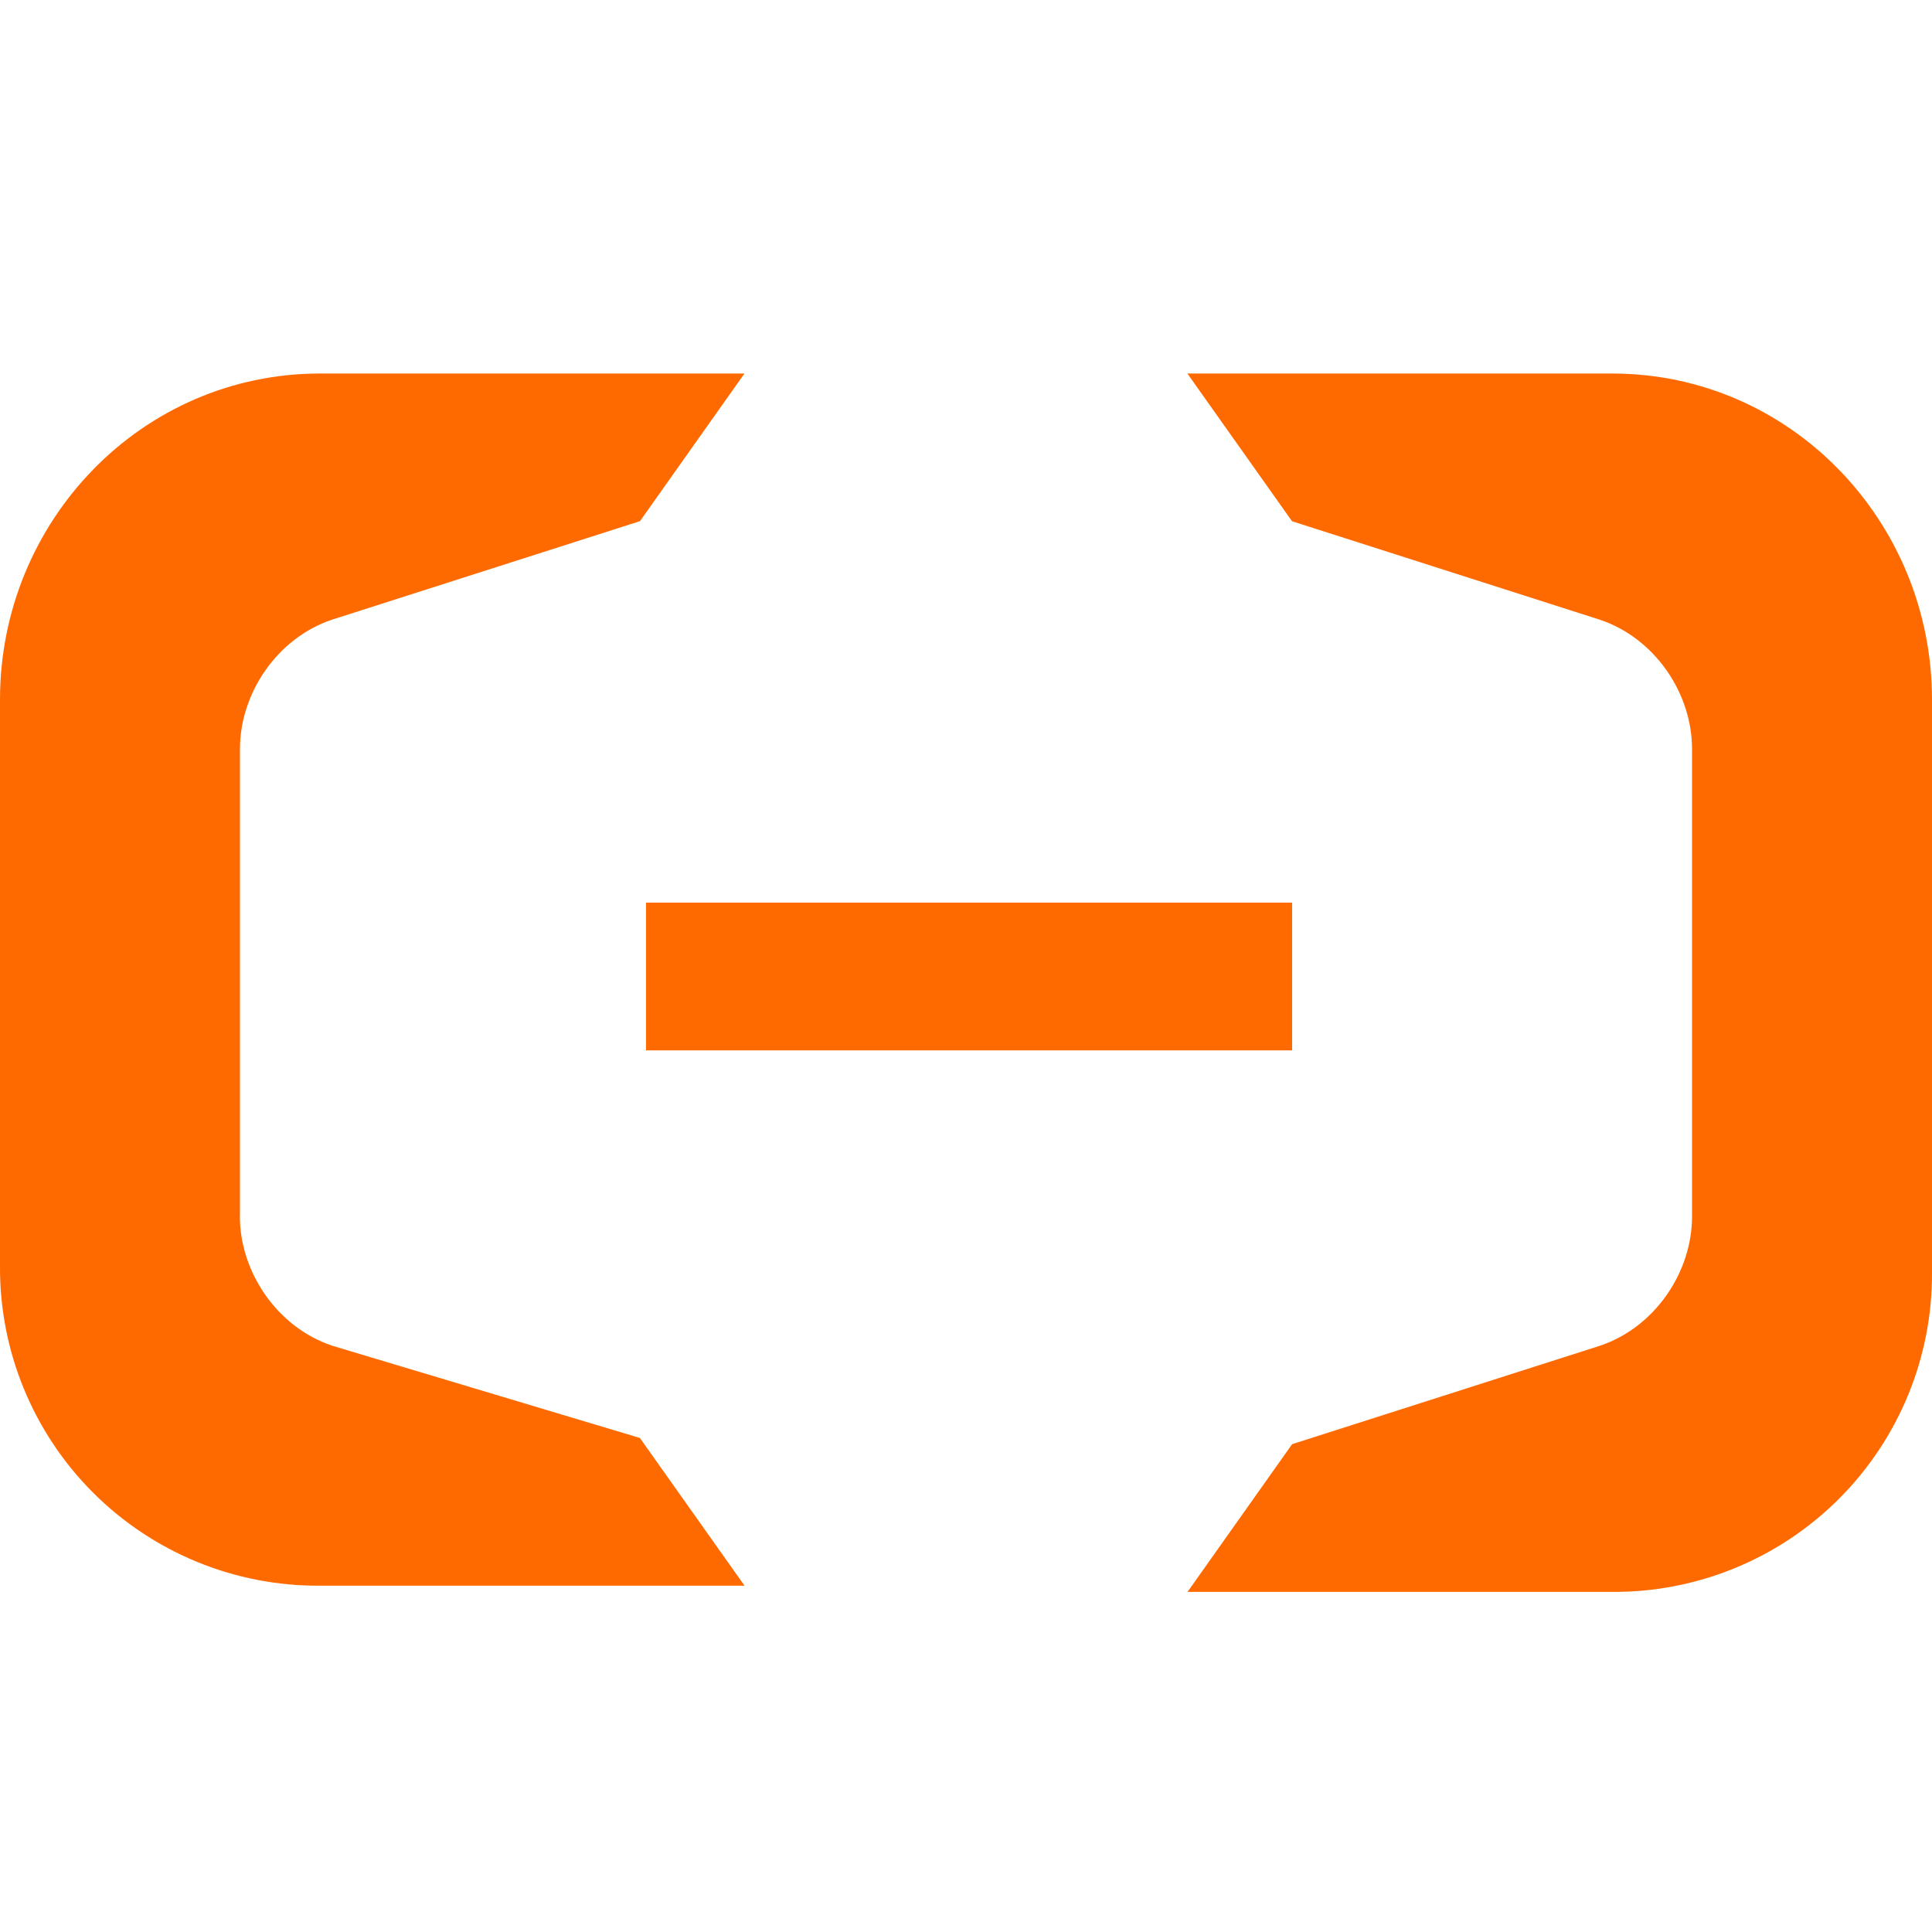
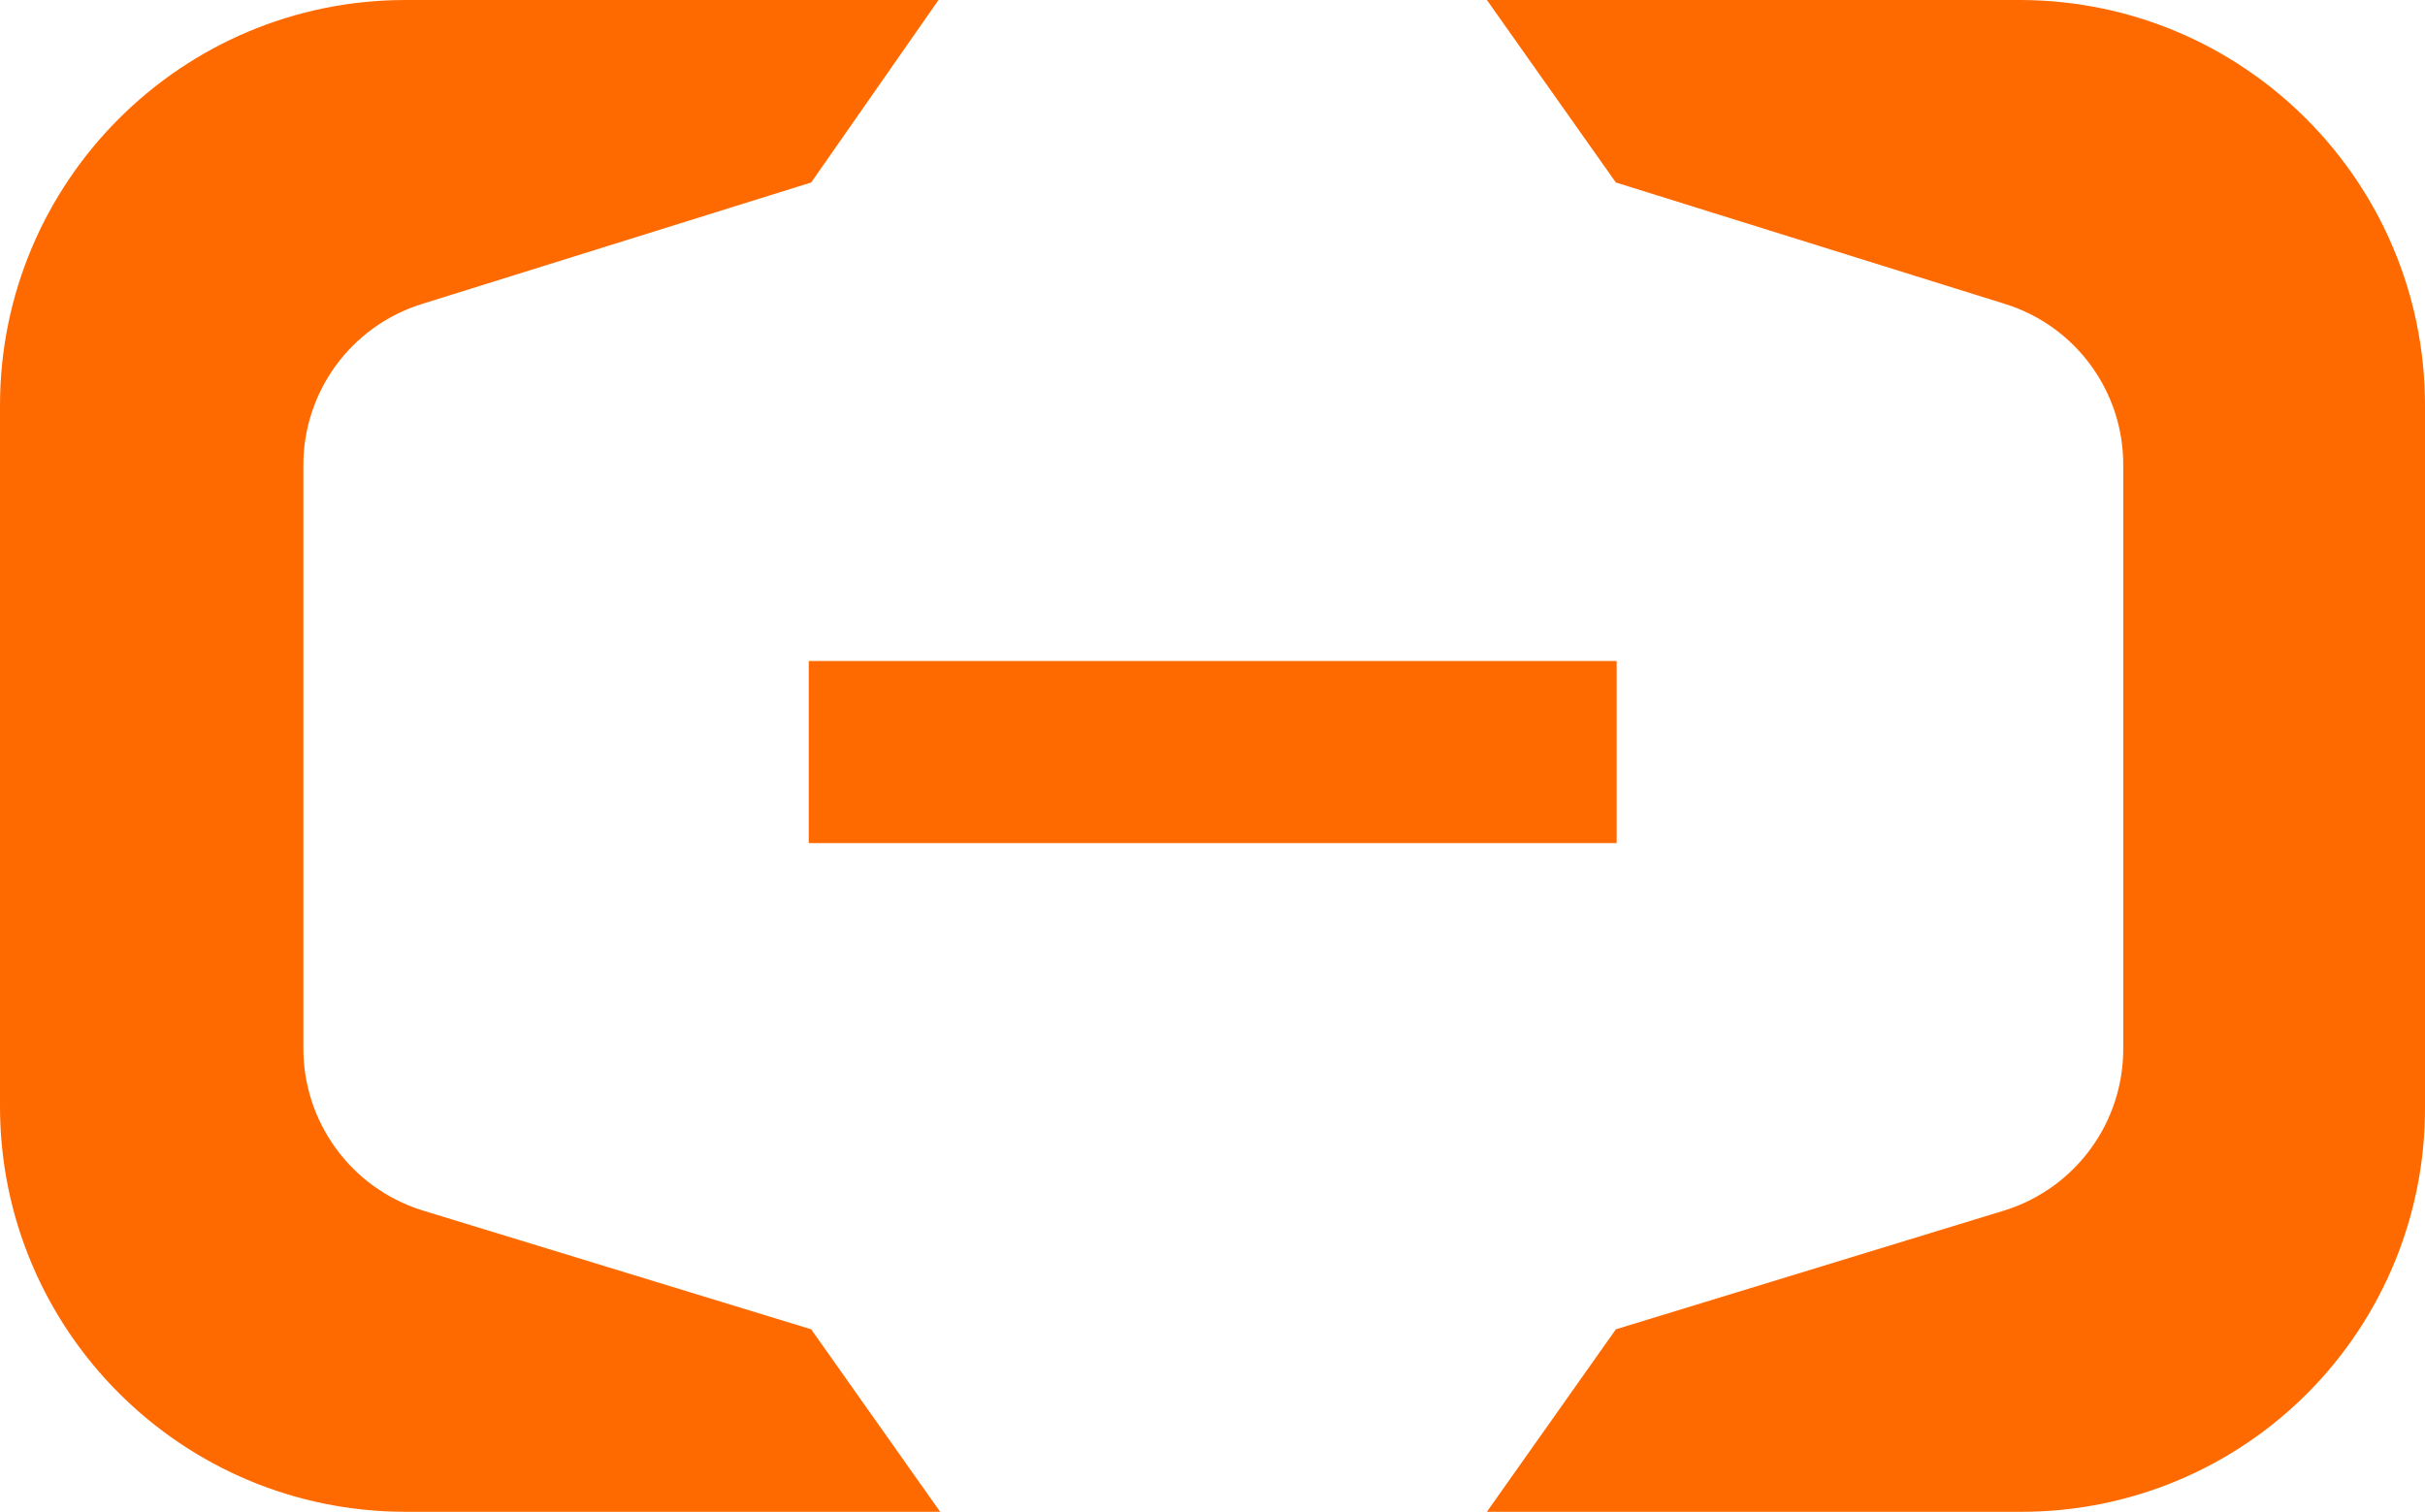
- <svg xmlns="http://www.w3.org/2000/svg" height="1em" style="flex:none;line-height:1" viewBox="0 0 24 24" width="1em">
-   <path d="M14.752 4.64h5.274C22.242 4.64 24 6.475 24 8.691V15.8a3.947 3.947 0 01-3.974 3.975h-5.274l1.299-1.835 3.822-1.222c.688-.23 1.146-.918 1.146-1.605v-5.81c0-.687-.458-1.375-1.146-1.605L16.05 6.475l-1.3-1.835zM2.98 15.111c0 .688.46 1.376 1.147 1.606l3.822 1.146 1.3 1.835H3.974A3.947 3.947 0 010 15.723V8.69c0-2.216 1.758-4.05 3.975-4.05h5.273L7.95 6.474 4.127 7.697c-.688.23-1.146.918-1.146 1.606v5.808z" fill="#FF6A00" />
-   <path d="M16.051 11.213H8.025v1.835h8.026v-1.835z" fill="#FF6A00" />
+ <svg xmlns="http://www.w3.org/2000/svg" viewBox="0 0 59.79 37.28">
+   <defs>
+     <style>.cls-1{fill:#ff6a00;}</style>
+   </defs>
+   <g data-name="图层 2" id="图层_2">
+     <g data-name="图层 1" id="图层_1-2">
+       <rect class="cls-1" height="4.49" width="19.92" x="19.94" y="16.3" />
+       <path class="cls-1" d="M49.84,0H36.66l3.18,4.5,9.61,3a4.15,4.15,0,0,1,2.9,4V25.84h0a4.17,4.17,0,0,1-2.9,4l-9.61,2.94-3.18,4.5H49.84a9.94,9.94,0,0,0,9.95-10V10A10,10,0,0,0,49.84,0Z" />
+       <path class="cls-1" d="M10,0H23.14L20,4.5l-9.61,3a4.16,4.16,0,0,0-2.91,4V25.84h0a4.18,4.18,0,0,0,2.91,4L20,32.78l3.18,4.5H10a10,10,0,0,1-10-10V10A10,10,0,0,1,10,0Z" />
+     </g>
+   </g>
</svg>
